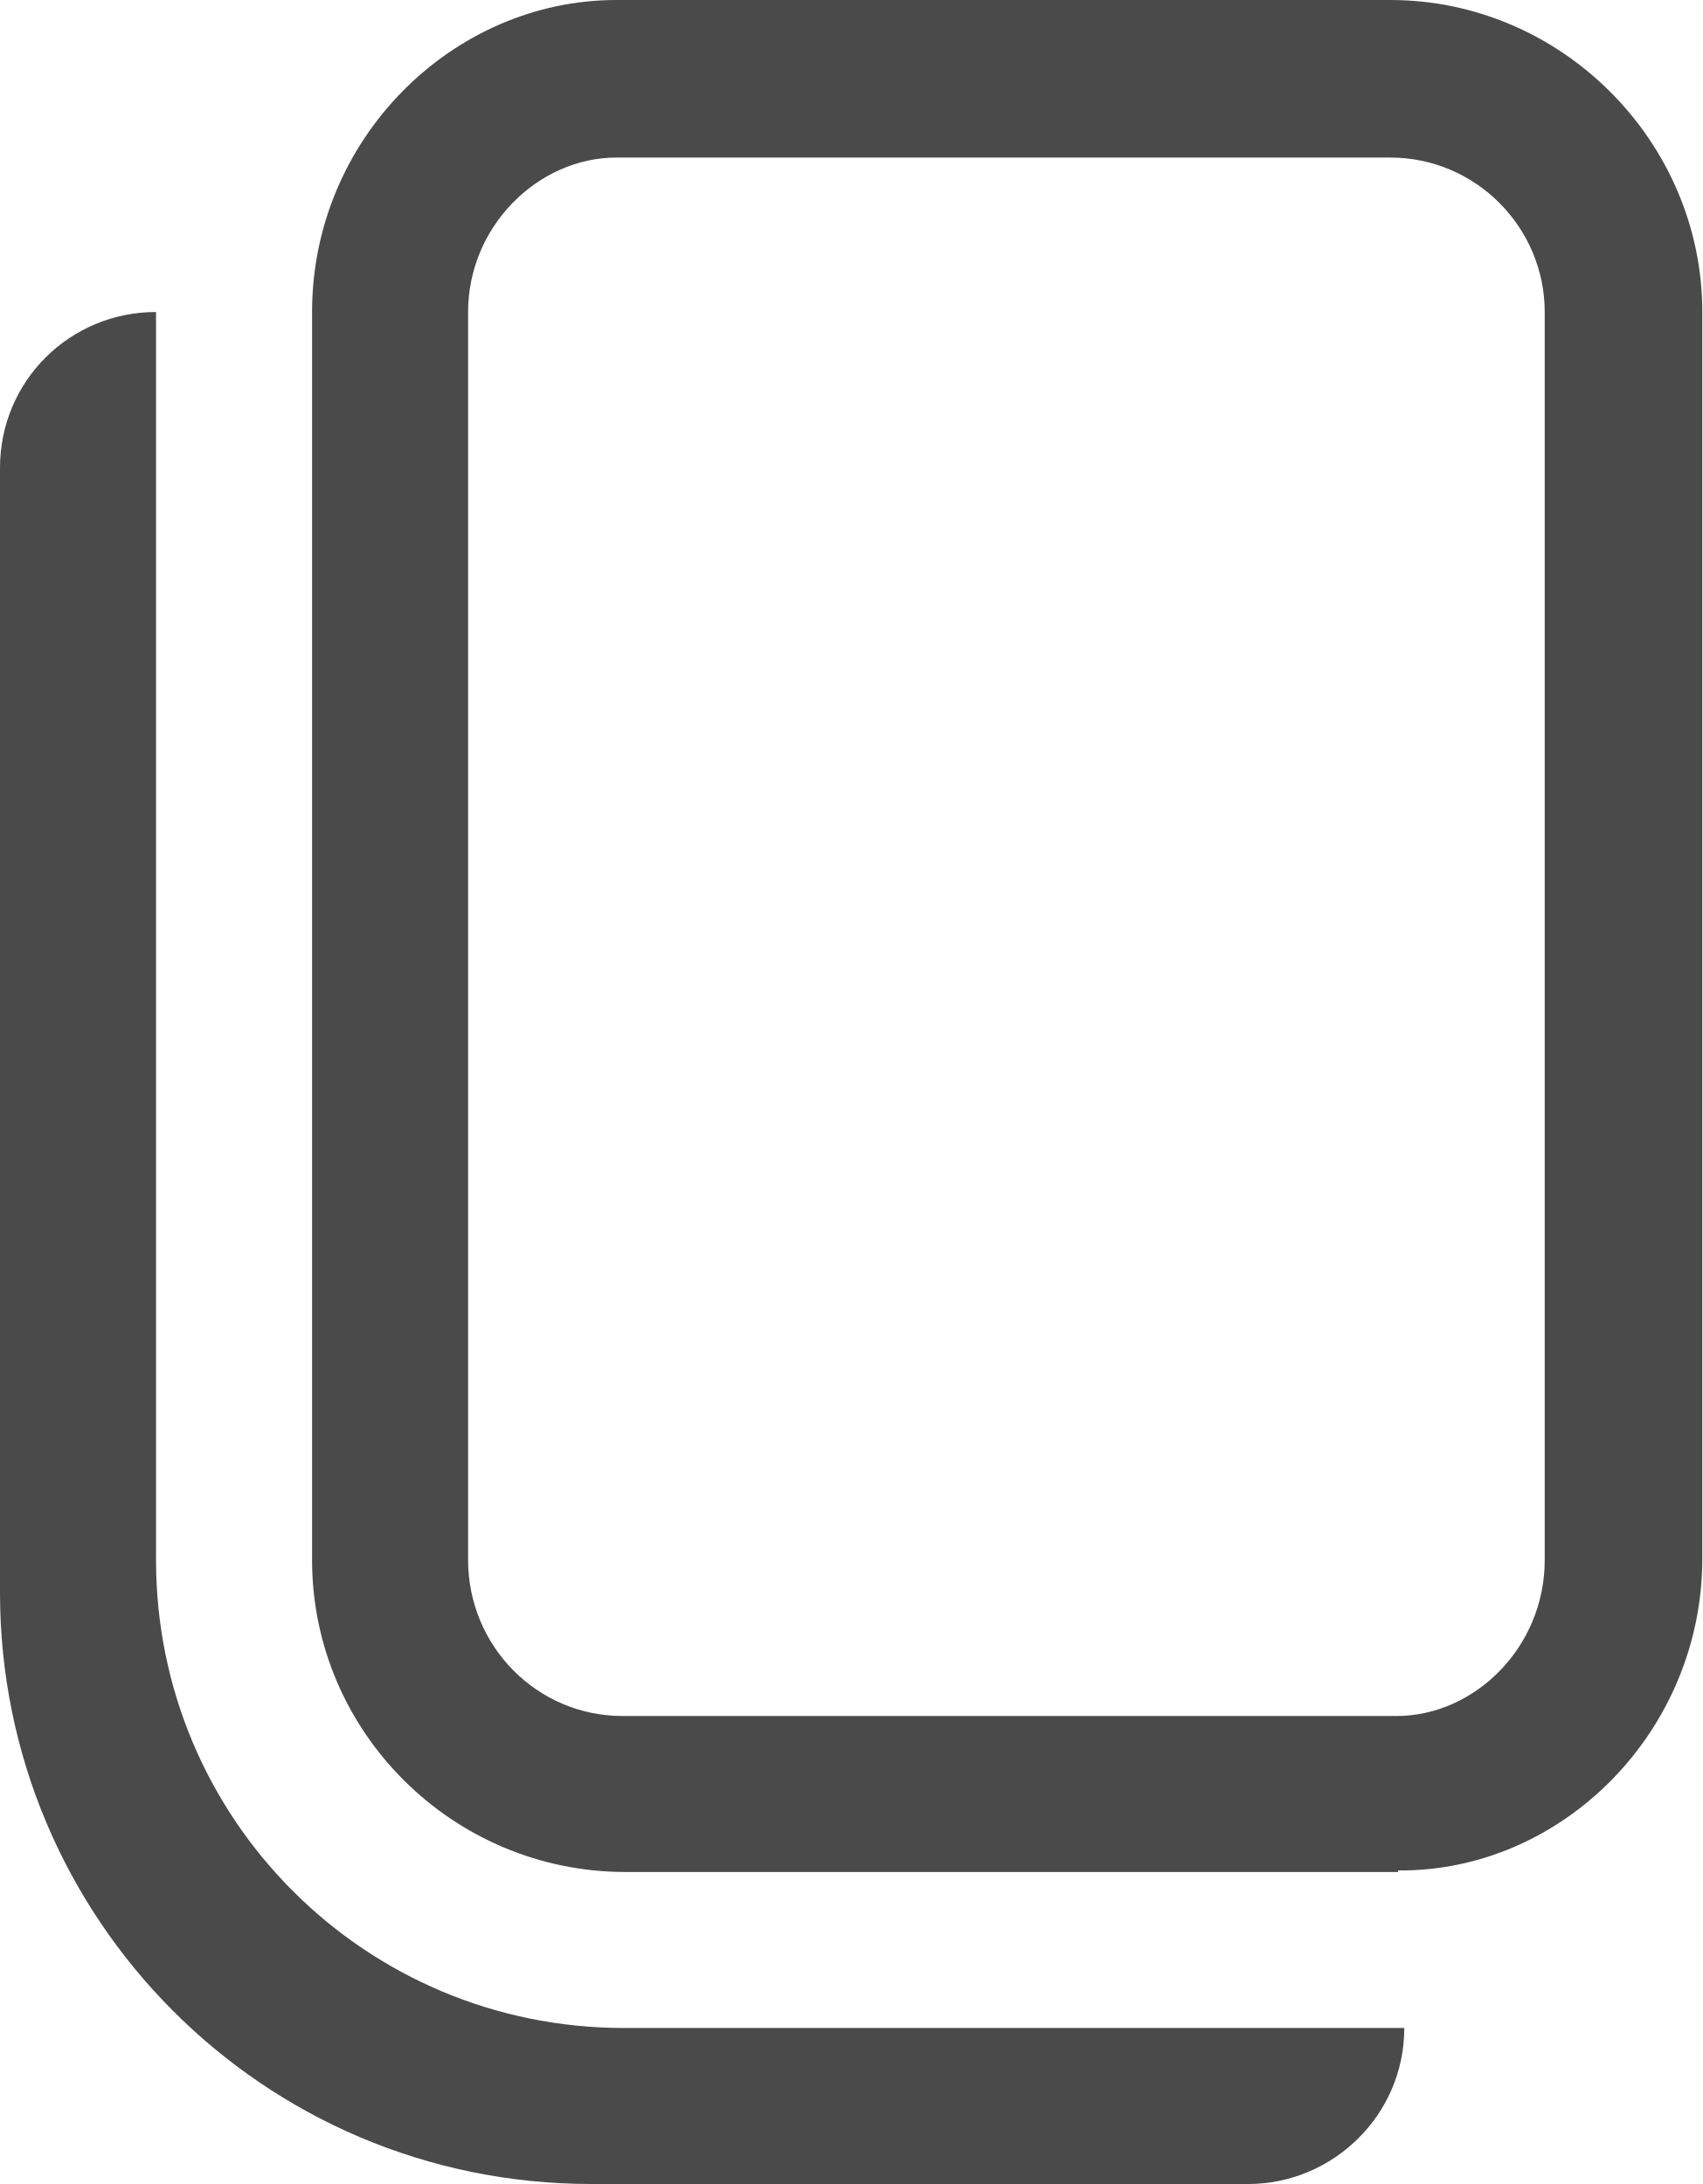
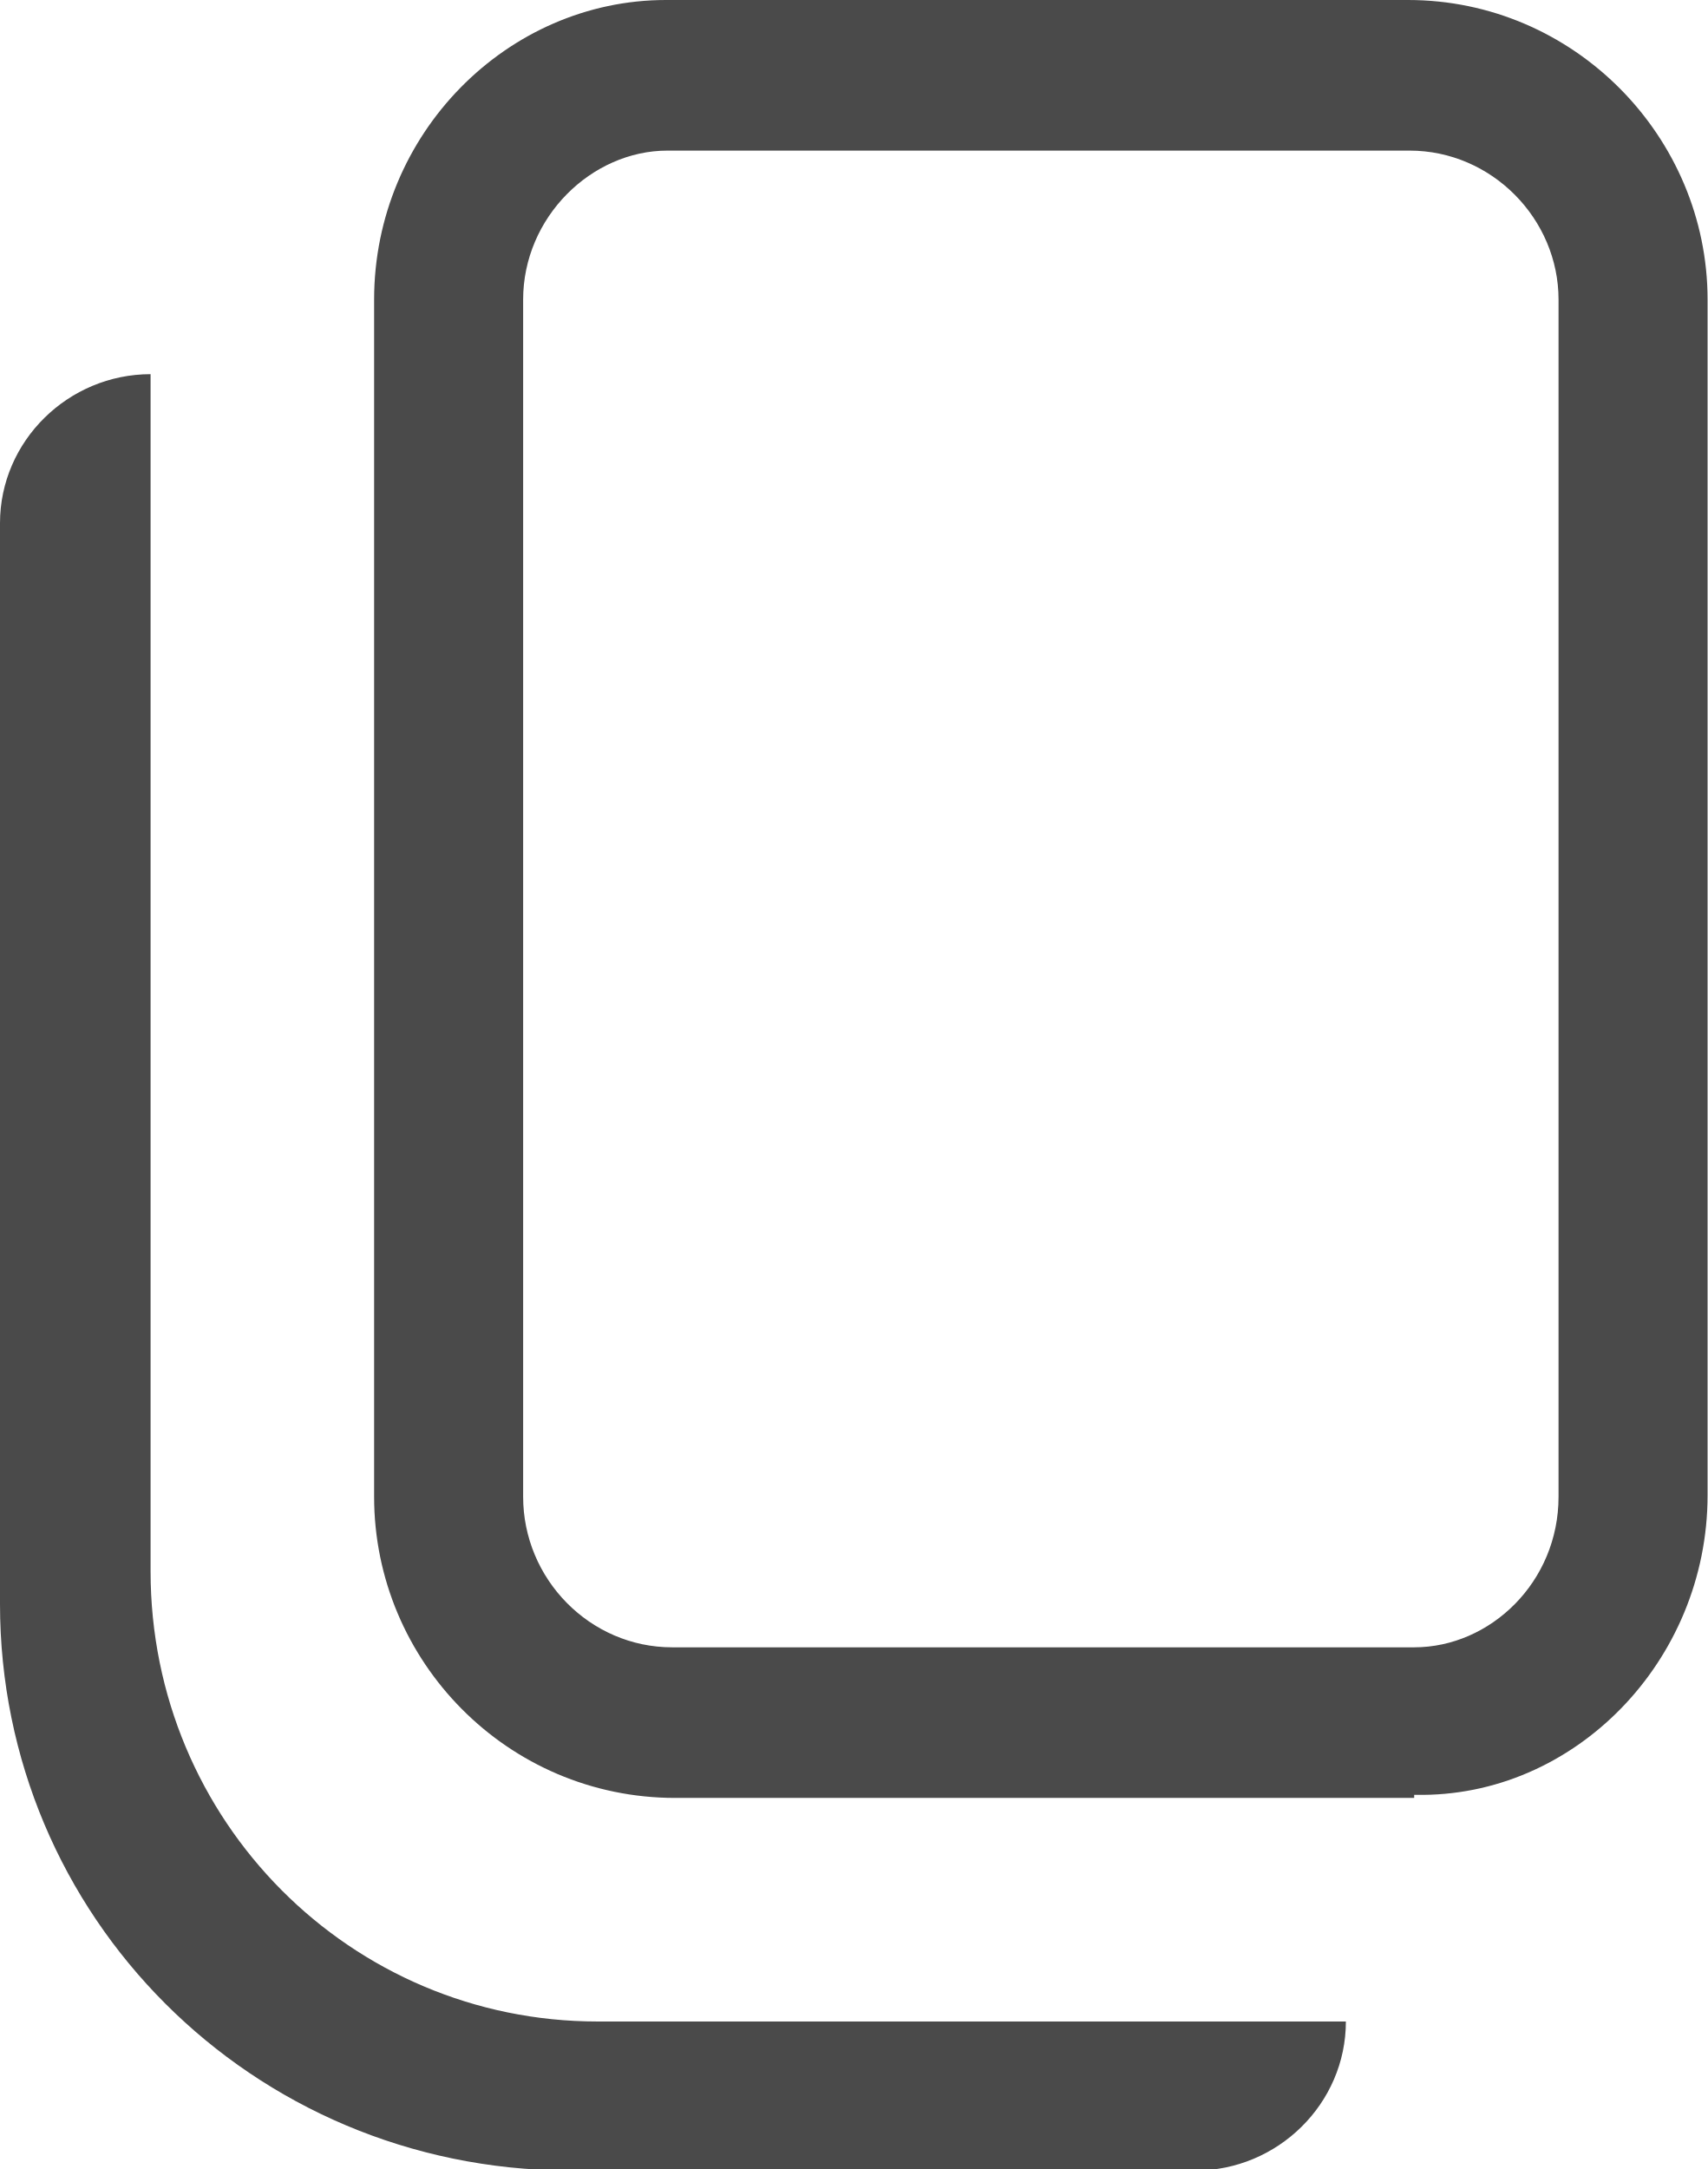
- <svg xmlns="http://www.w3.org/2000/svg" id="Layer_1" data-name="Layer 1" viewBox="0 0 10.91 14">
+ <svg xmlns="http://www.w3.org/2000/svg" id="Layer_1" data-name="Layer 1" viewBox="0 0 11 13.97">
  <defs>
    <style>
      .cls-1 {
        fill: #4a4a4a;
      }
      @media (prefers-color-scheme: dark) {
        .cls-1 { fill: #d8d8d8; }
      }
    </style>
  </defs>
  <g id="Layer_1-2" data-name="Layer_1">
-     <path class="cls-1" d="M0,3c0-.56.45-1,1-1v8c0,1.66,1.34,3,3,3h5c0,.56-.46,1-1,1H3.79c-2.11,0-3.79-1.71-3.79-3.79,0,0,0-7.21,0-7.21Z" />
-     <path class="cls-1" d="M8.96,11.99c1.05.01,1.95-.89,1.95-2V2c0-1.09-.9-2-2-2H3.95c-1.05,0-1.95.89-1.95,2v8c0,1.1.9,2,2.01,2h4.95ZM8.96,11H3.99c-.55,0-.99-.45-.99-1V2c0-.55.45-.99.95-.99h4.96c.55,0,.99.45.99.99v8c0,.56-.45,1-.95,1Z" />
+     <path class="cls-1" d="M0,3.37c0-.53.44-.96.97-.96v7.71c0,1.61,1.29,2.9,2.88,2.9h4.82c0,.53-.44.96-.97.96H3.66C1.62,13.97,0,12.34,0,10.33,0,10.33,0,3.37,0,3.37Z" />
+     <path class="cls-1" d="M9.12,11.56c1.02.02,1.88-.86,1.88-1.93V1.93c0-1.05-.86-1.93-1.93-1.93h-4.78c-1.02,0-1.88.86-1.88,1.93v7.71c0,1.06.86,1.94,1.94,1.94h4.76s0-.02,0-.02ZM9.12,10.61h-4.79c-.53,0-.96-.44-.96-.97V1.93c0-.53.44-.96.93-.96h4.78c.53,0,.96.44.96.96v7.71c0,.55-.44.97-.93.97h.02Z" />
  </g>
</svg>
